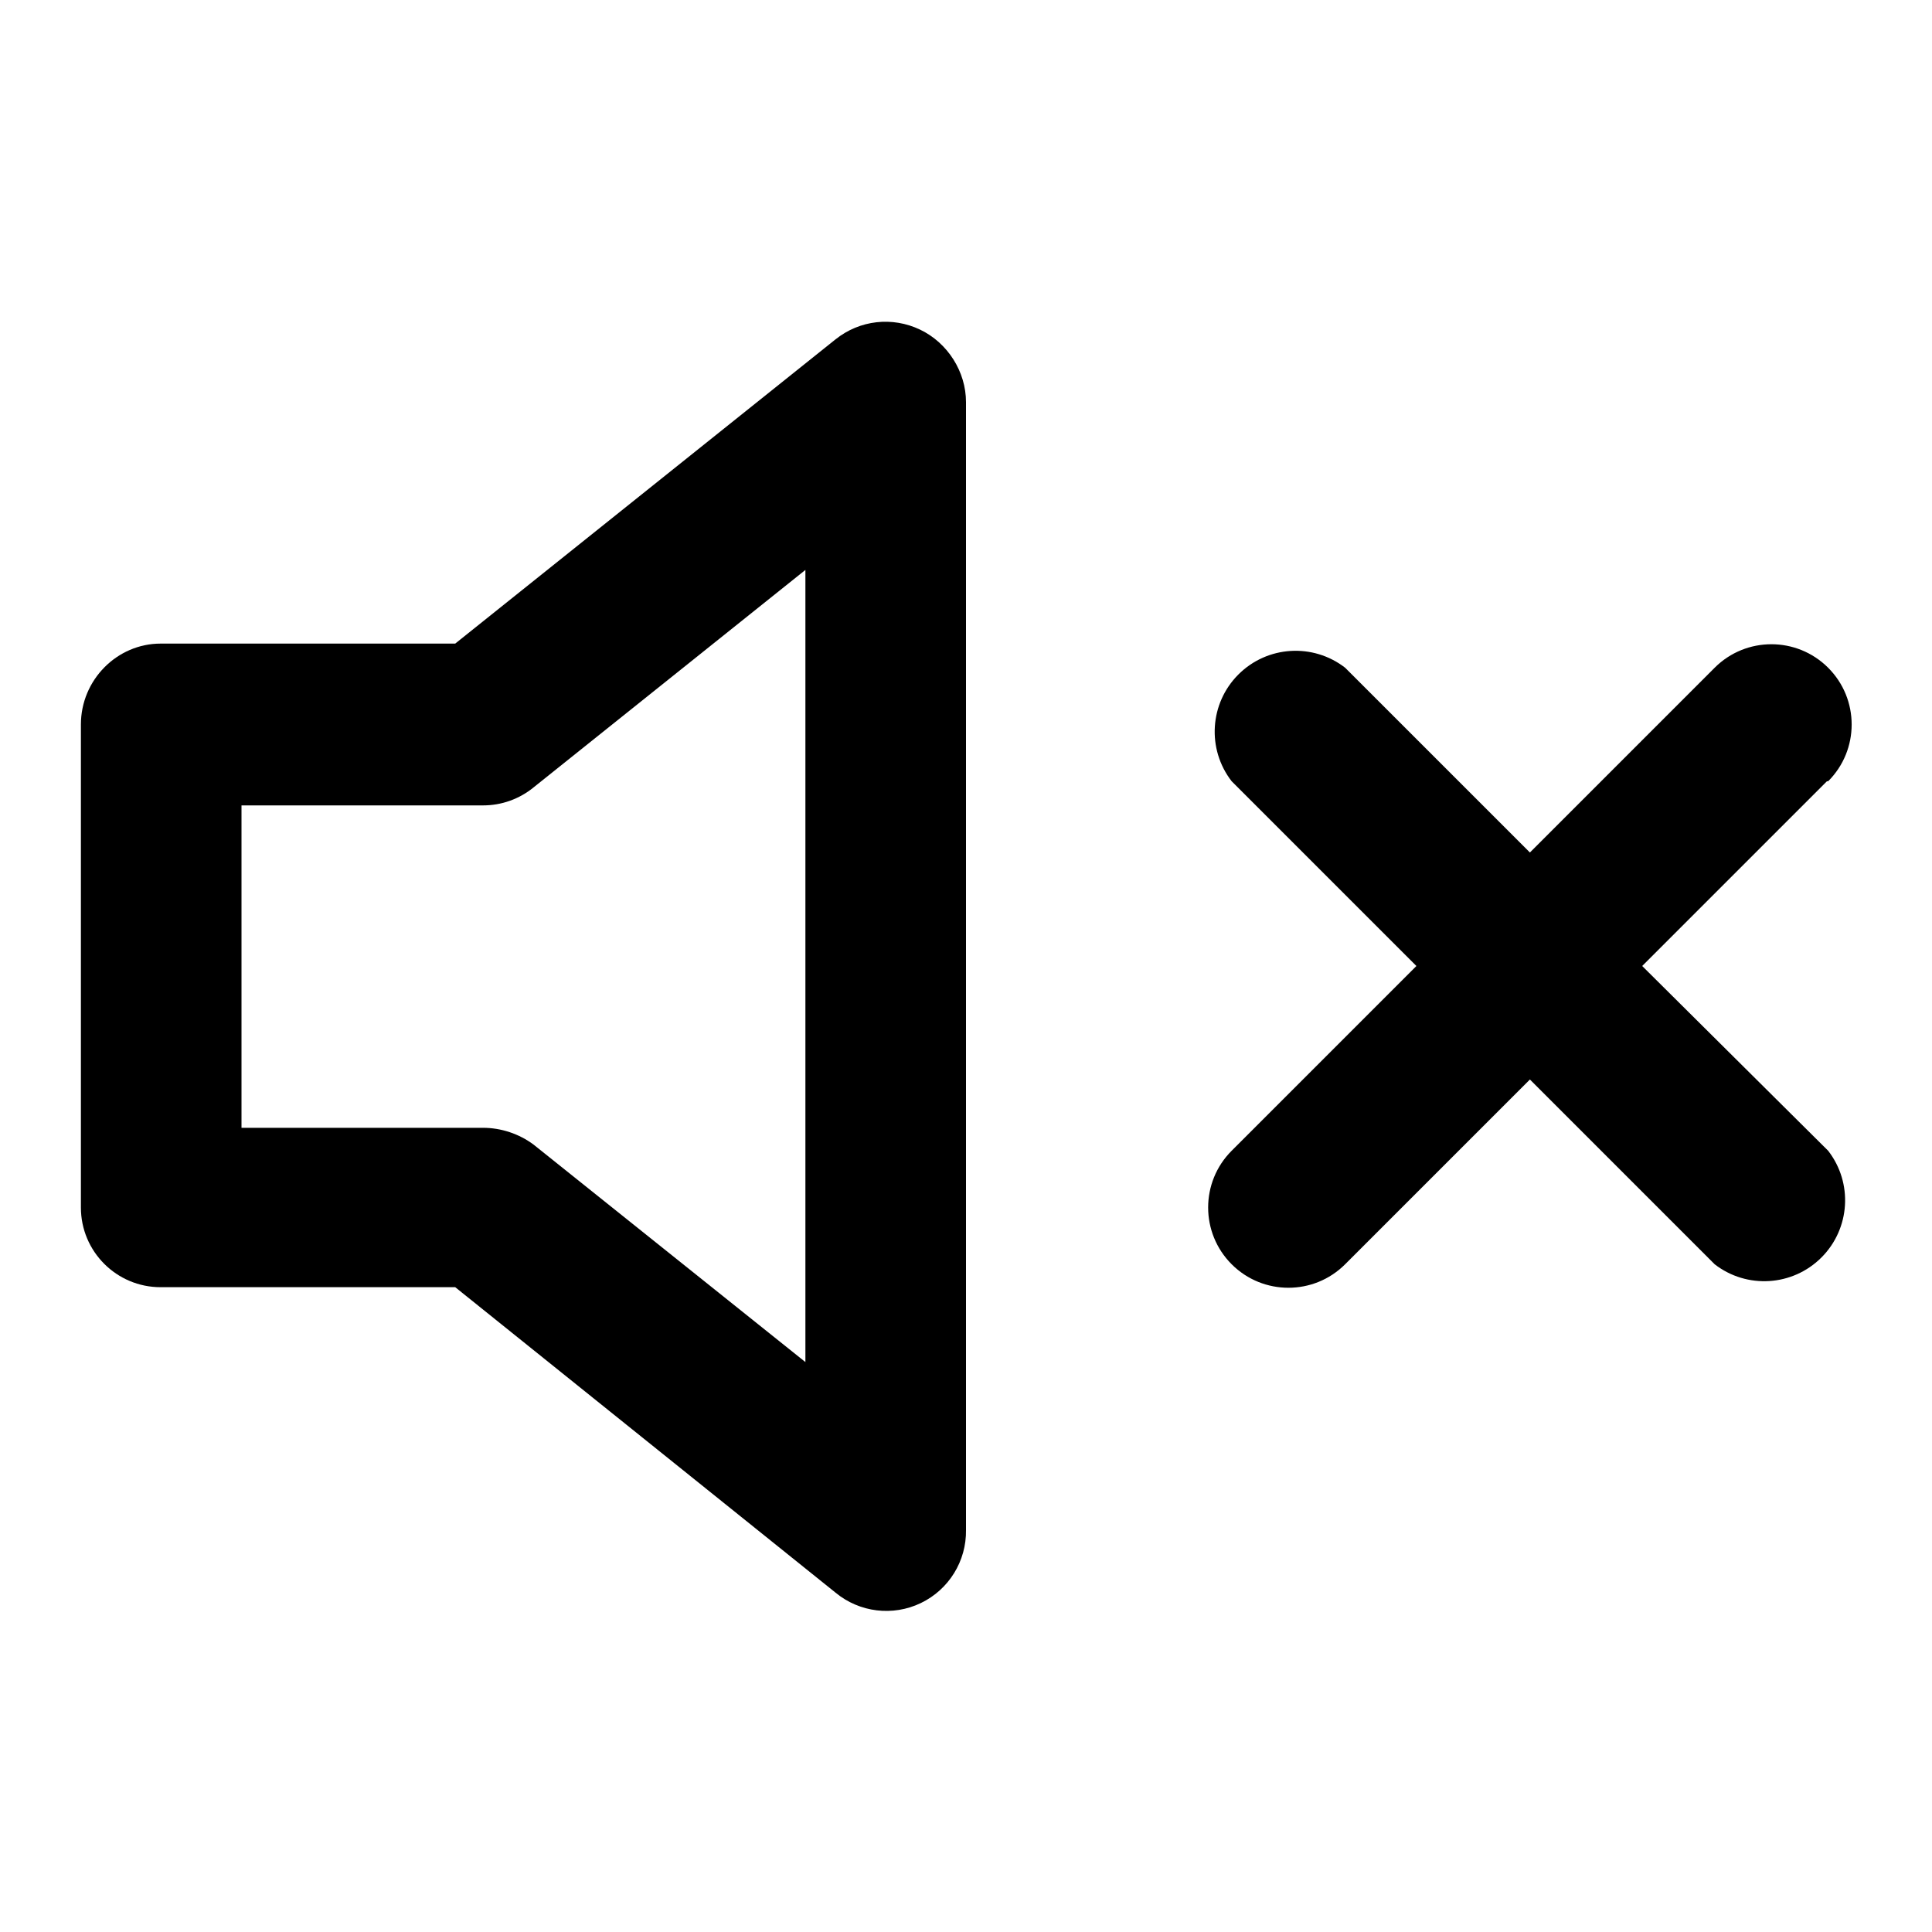
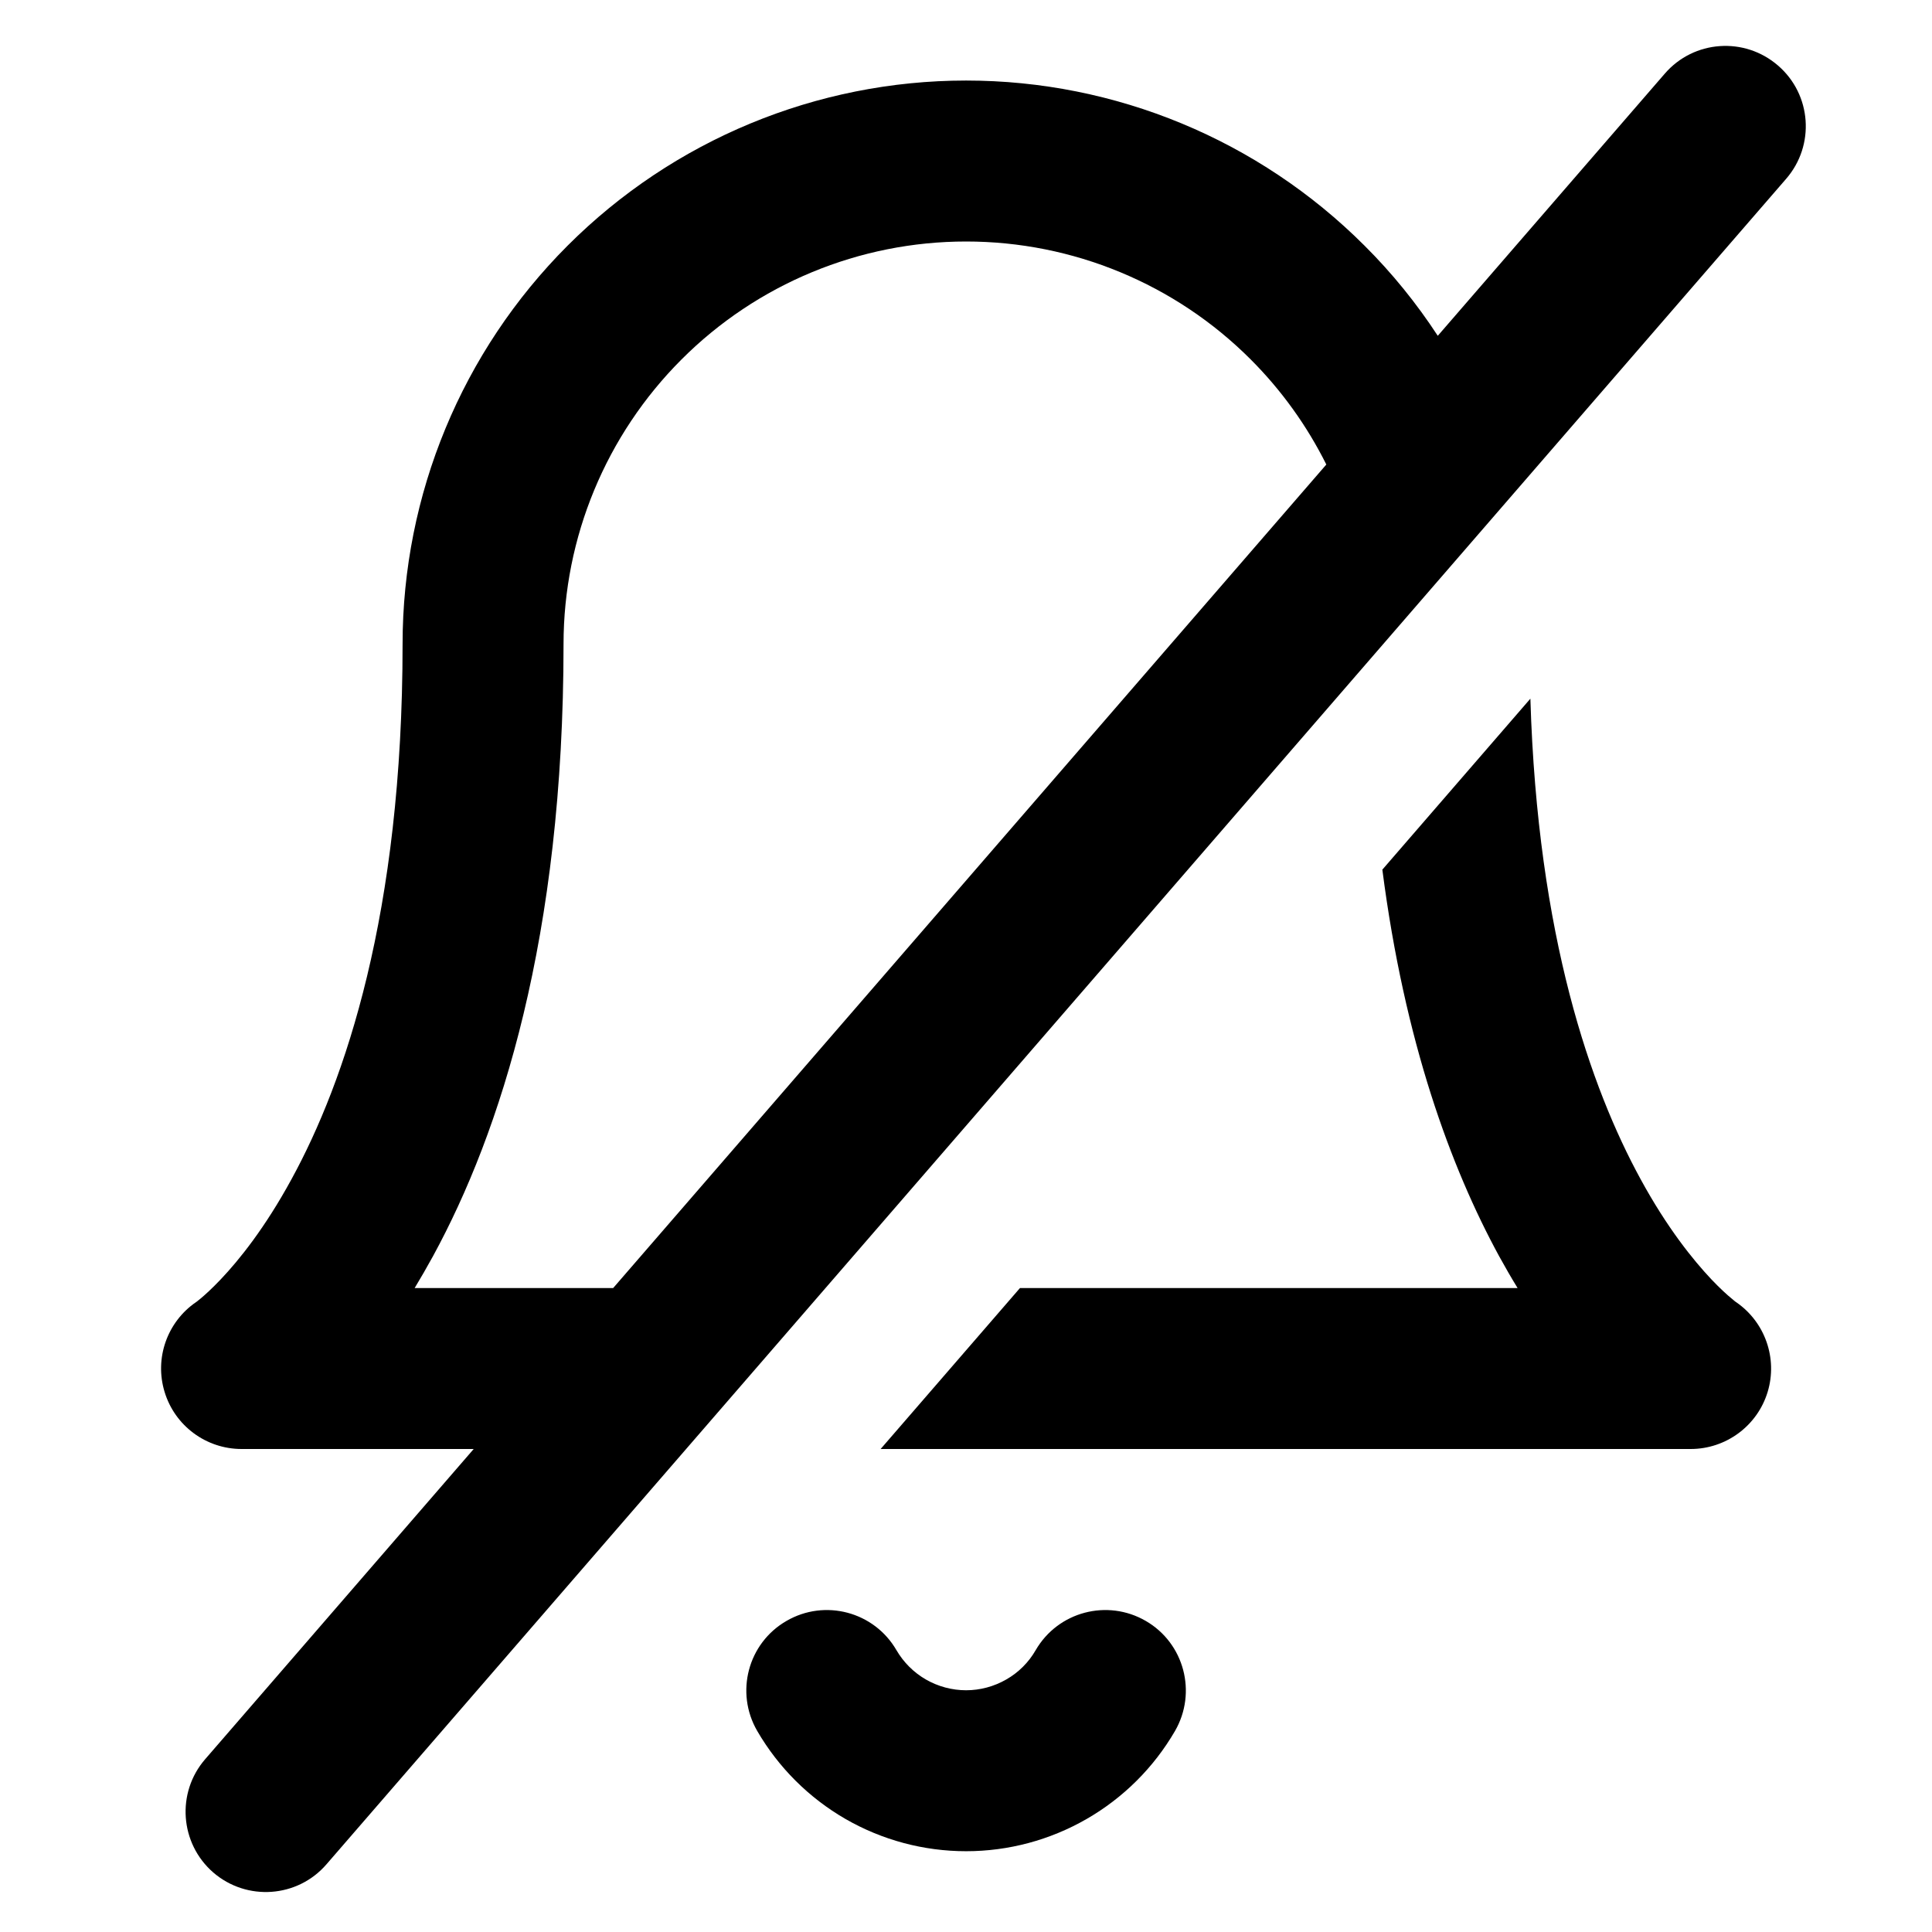
- <svg xmlns="http://www.w3.org/2000/svg" width="16" height="16" fill="none" viewBox="0 0 16 16">
-   <g fill="#000">
-     <path fill-rule="evenodd" d="M7.62 2.73c.23.11.38.35.38.6v9.34a.66.66 0 0 1-1.08.52l-3.15-2.53H1.33A.66.66 0 0 1 .67 10V6c0-.37.3-.67.66-.67h2.44l3.15-2.52c.2-.16.47-.19.7-.08Zm-.95 1.99-2.25 1.8a.66.66 0 0 1-.42.15H2v2.67h2c.15 0 .3.05.42.14l2.25 1.8V4.72Z" clip-rule="evenodd" />
-     <path d="M15.14 6.47a.66.66 0 1 0-.94-.94l-1.53 1.53-1.53-1.53a.67.67 0 0 0-.94.94L11.73 8 10.2 9.53a.66.66 0 1 0 .94.94l1.53-1.53 1.53 1.53a.67.67 0 0 0 .94-.94L13.6 8l1.53-1.53Z" />
-   </g>
+ <svg xmlns="http://www.w3.org/2000/svg" width="16" height="16" viewBox="0 0 16 16" fill="none">
+   <path fill-rule="evenodd" clip-rule="evenodd" d="M1.699 14.569C1.459 14.846 1.489 15.266 1.766 15.507C2.044 15.747 2.464 15.717 2.704 15.439L14.792 1.481C15.033 1.203 15.003 0.783 14.725 0.543C14.447 0.302 14.027 0.332 13.787 0.61L11.907 2.781C11.732 2.513 11.53 2.263 11.3 2.034C10.425 1.159 9.238 0.667 8.001 0.667C6.763 0.667 5.576 1.159 4.701 2.034C3.826 2.909 3.334 4.096 3.334 5.334C3.334 7.569 2.856 8.957 2.415 9.764C2.194 10.17 1.979 10.436 1.829 10.594C1.754 10.673 1.695 10.726 1.66 10.755C1.642 10.77 1.63 10.779 1.625 10.783L1.623 10.784C1.384 10.948 1.278 11.249 1.363 11.527C1.448 11.808 1.707 12 2.001 12H3.923L1.699 14.569ZM5.078 10.667L10.984 3.847C10.825 3.528 10.614 3.233 10.358 2.977C9.733 2.351 8.885 2 8.001 2C7.117 2 6.269 2.351 5.644 2.977C5.019 3.602 4.667 4.45 4.667 5.334C4.667 7.765 4.145 9.377 3.586 10.403C3.535 10.496 3.484 10.584 3.434 10.667H5.078Z" fill="black" />
+   <path d="M14.001 12H7.293L8.447 10.667H12.568C12.517 10.584 12.466 10.496 12.415 10.403C12.014 9.667 11.632 8.628 11.448 7.202L12.674 5.786C12.733 7.758 13.176 9.013 13.586 9.764C13.807 10.17 14.023 10.436 14.172 10.594C14.247 10.673 14.306 10.726 14.342 10.755C14.359 10.77 14.371 10.779 14.376 10.783L14.378 10.784C14.617 10.948 14.723 11.249 14.639 11.527C14.554 11.808 14.294 12 14.001 12Z" fill="black" />
+   <path d="M6.513 13.424C6.831 13.239 7.239 13.347 7.424 13.666C7.483 13.767 7.567 13.851 7.668 13.909C7.769 13.967 7.884 13.998 8.001 13.998C8.117 13.998 8.232 13.967 8.333 13.909C8.435 13.851 8.519 13.767 8.577 13.666C8.762 13.347 9.17 13.239 9.489 13.424C9.807 13.608 9.915 14.016 9.731 14.335C9.555 14.638 9.303 14.889 8.999 15.064C8.695 15.239 8.351 15.331 8.001 15.331C7.65 15.331 7.306 15.239 7.002 15.064C6.699 14.889 6.447 14.638 6.271 14.335C6.086 14.016 6.194 13.608 6.513 13.424Z" fill="black" />
</svg>
